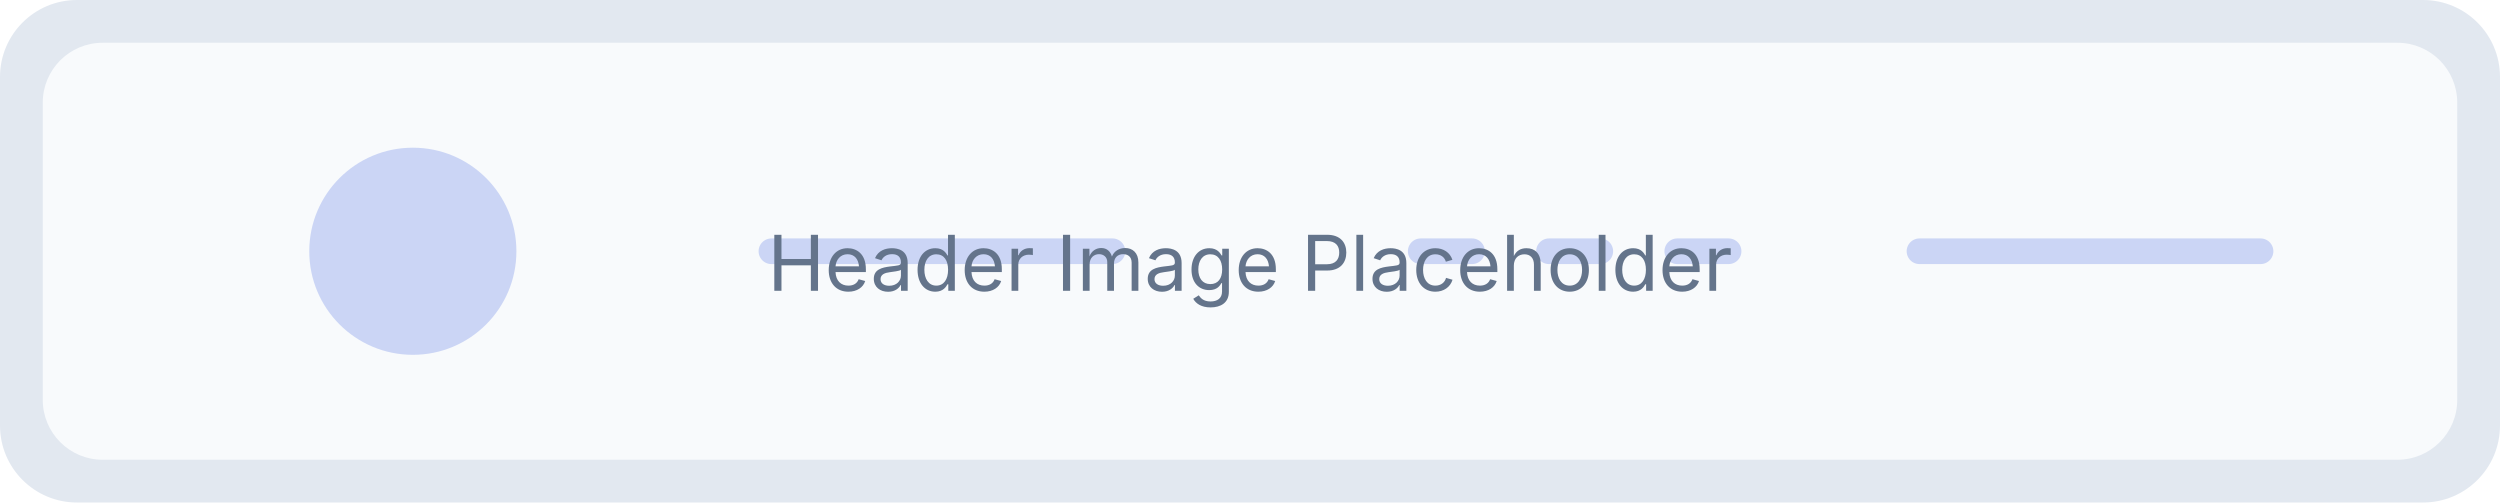
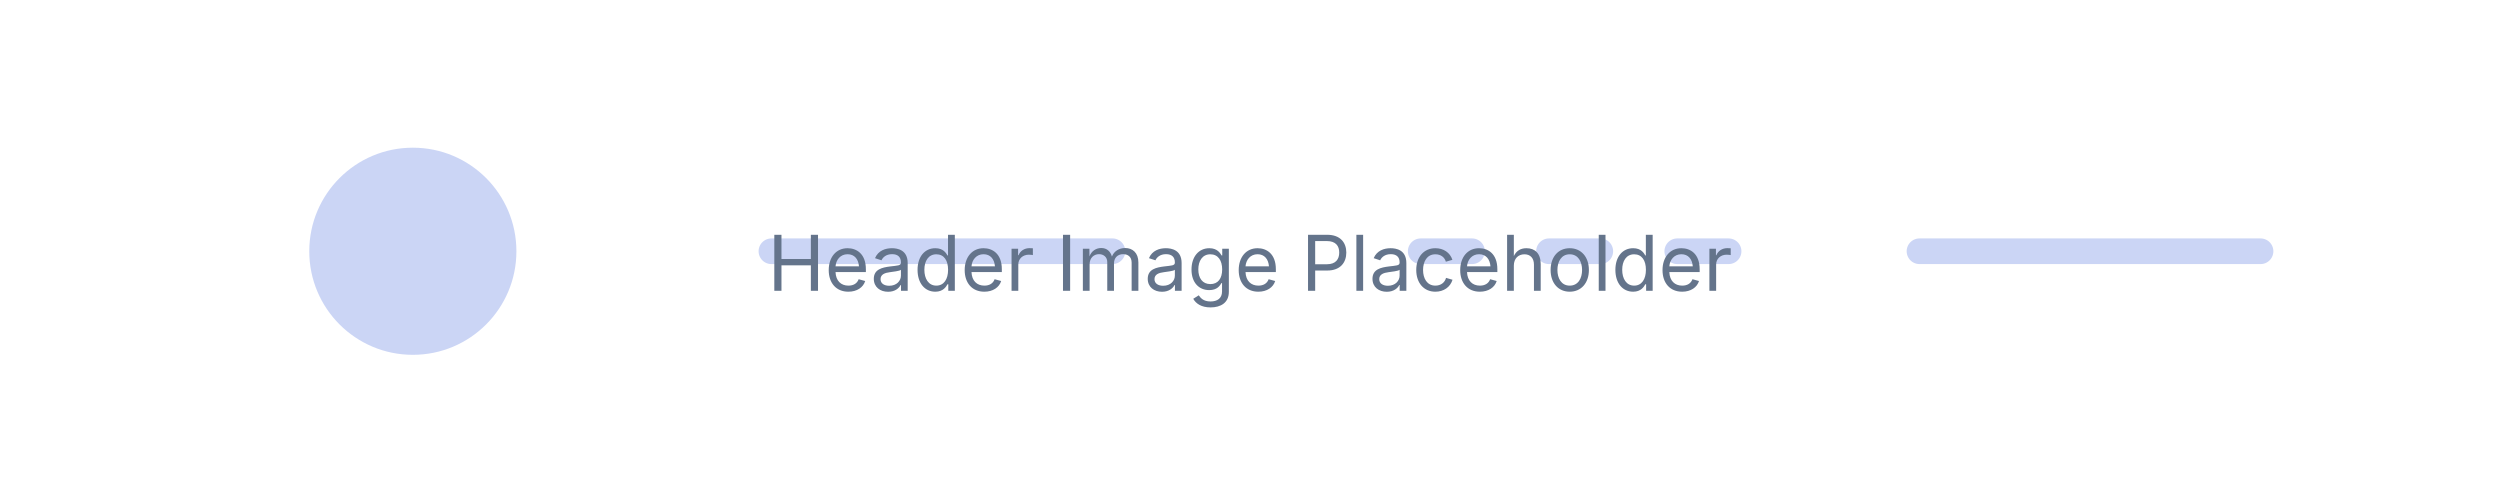
<svg xmlns="http://www.w3.org/2000/svg" width="584.65" height="117.517" viewBox="0 0 584.65 117.517" fill="none">
-   <rect width="584.65" height="117.517" rx="18" fill="#E2E8F0" />
-   <rect x="10" y="10" width="564.65" height="97.517" rx="14" fill="#F8FAFC" />
  <path d="M72.325 58.758C72.325 45.379 83.167 34.538 96.546 34.538C109.925 34.538 120.767 45.379 120.767 58.758C120.767 72.138 109.925 82.979 96.546 82.979C83.167 82.979 72.325 72.138 72.325 58.758Z" fill="#CBD5F5" />
  <path d="M260.162 58.758H180.404" stroke="#CBD5F5" stroke-width="6" stroke-linecap="round" />
  <path d="M404.246 58.758H324.488" stroke="#CBD5F5" stroke-width="6" stroke-linecap="round" stroke-dasharray="12 18" />
  <path d="M528.65 58.758H448.892" stroke="#CBD5F5" stroke-width="6" stroke-linecap="round" />
  <text x="292.325" y="68" text-anchor="middle" font-family="'Inter', sans-serif" font-size="18" fill="#64748B">Header Image Placeholder</text>
</svg>
